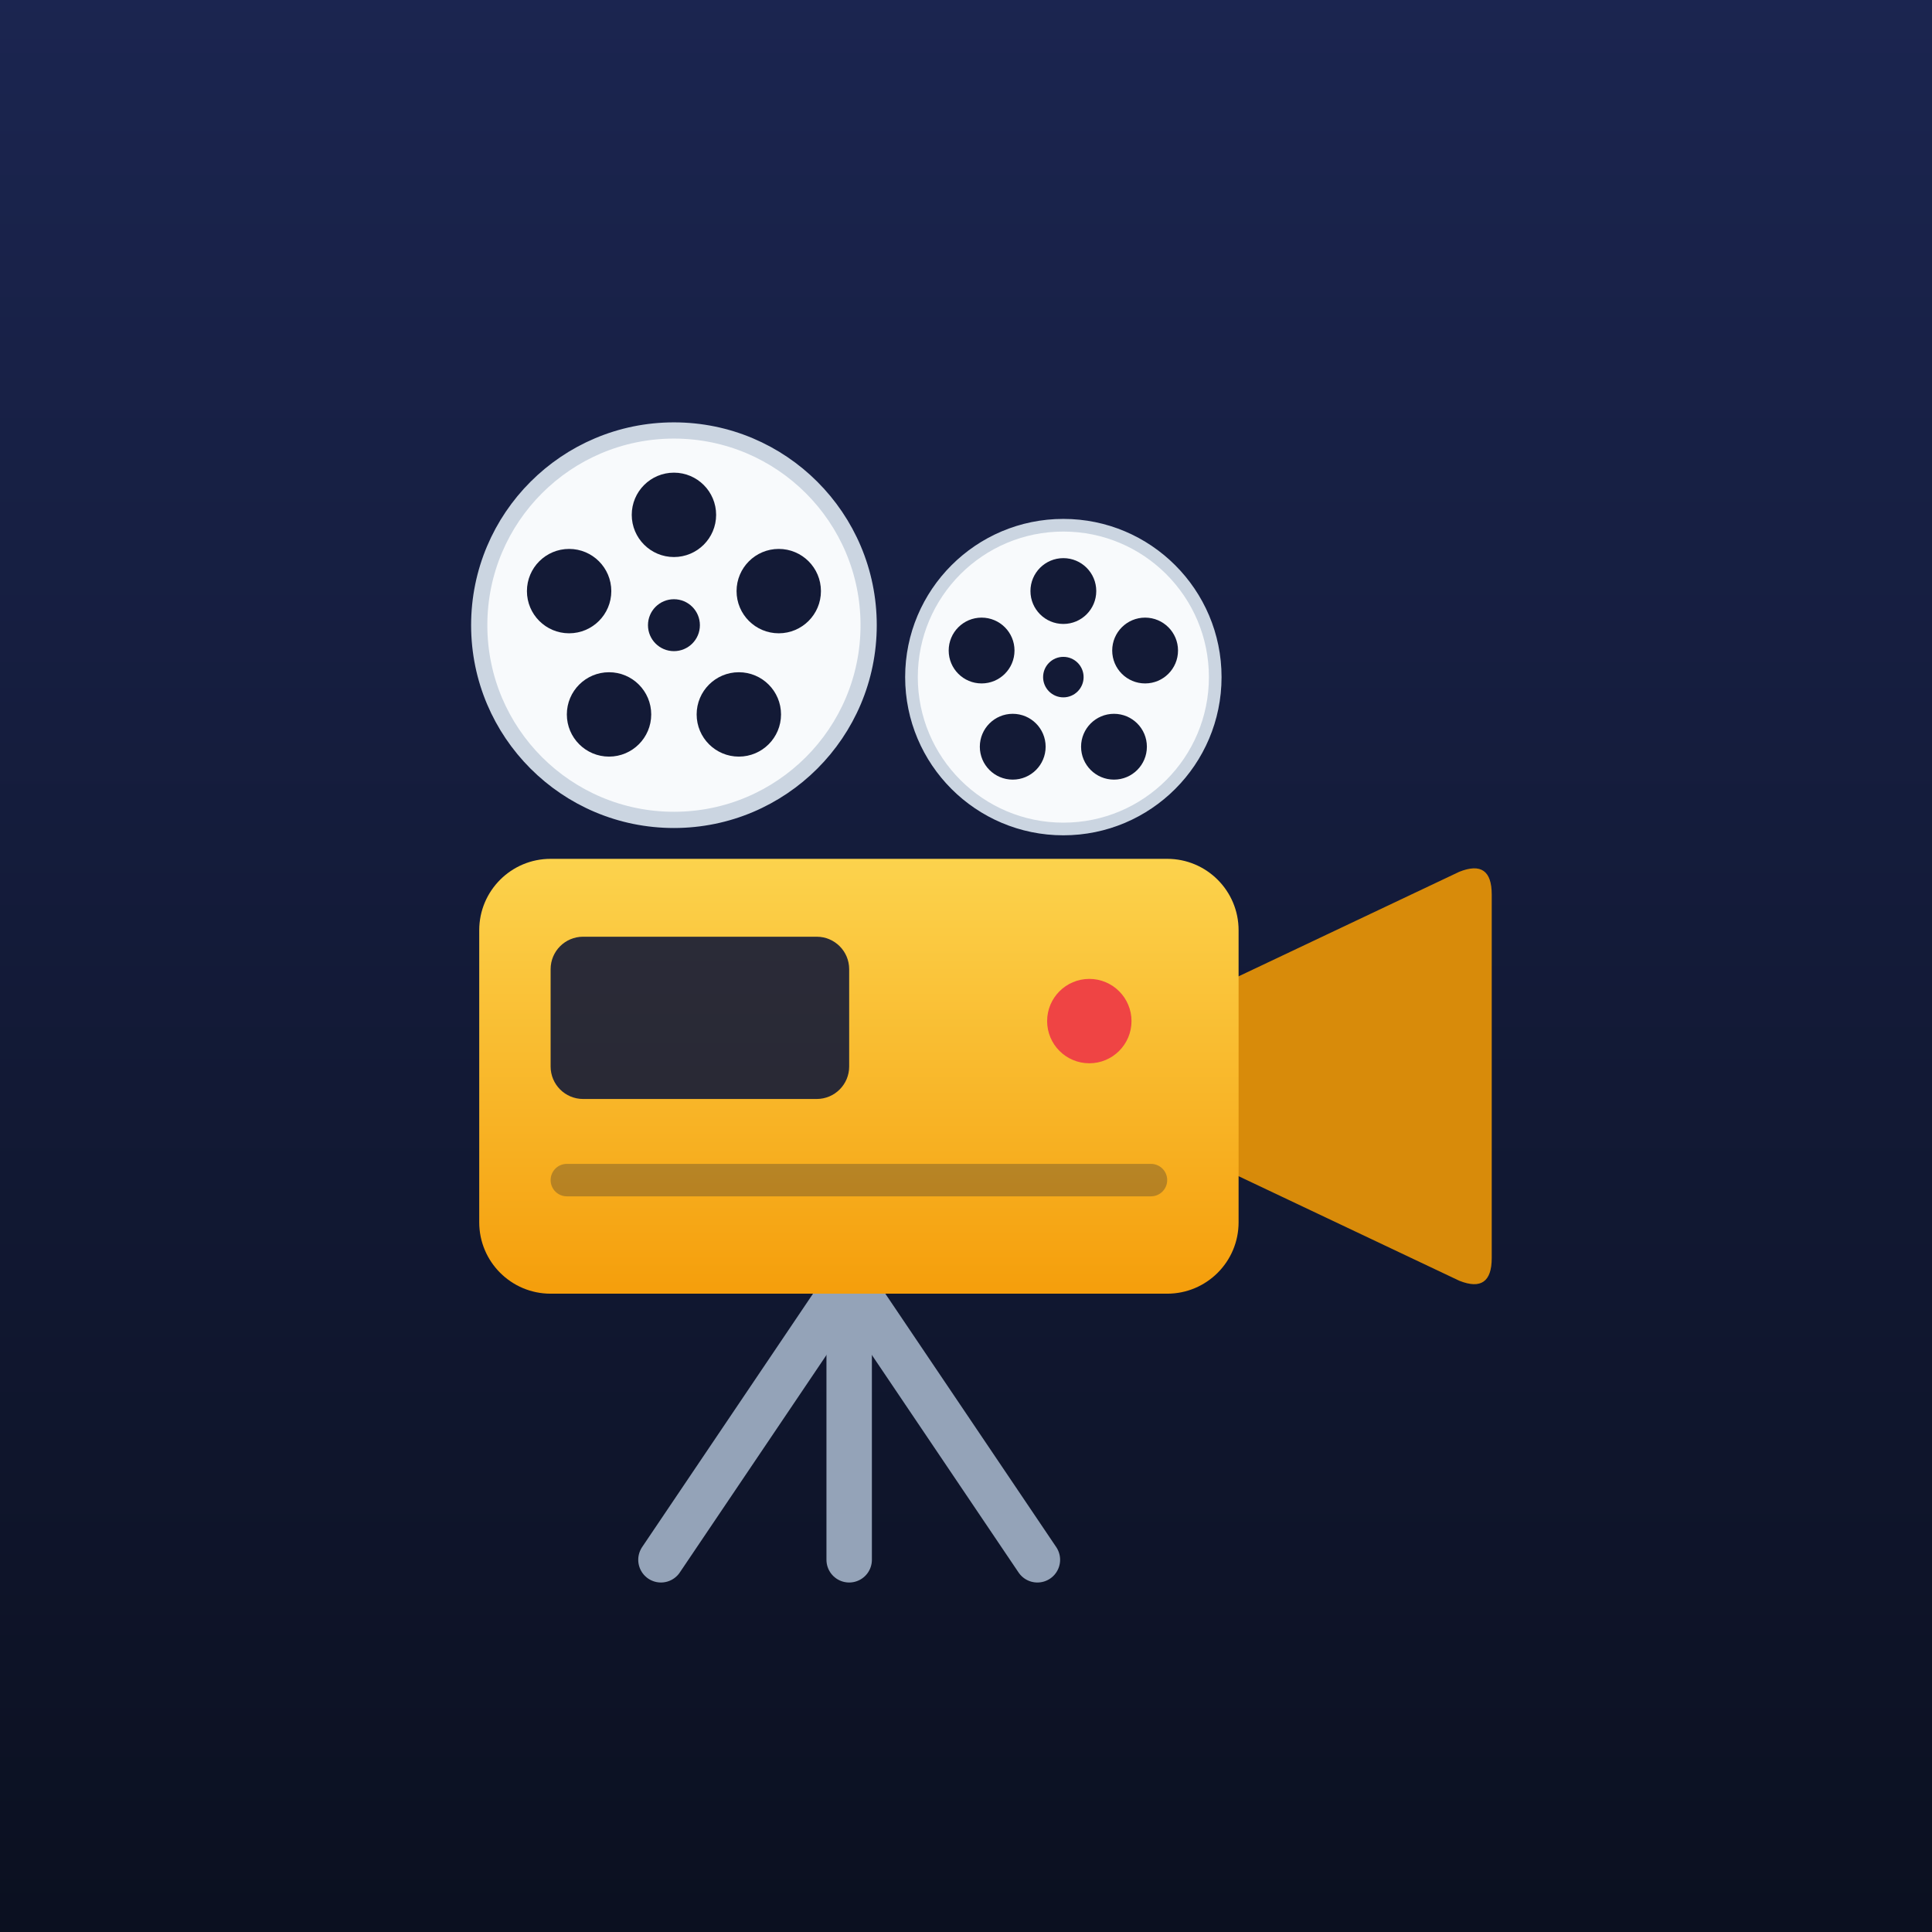
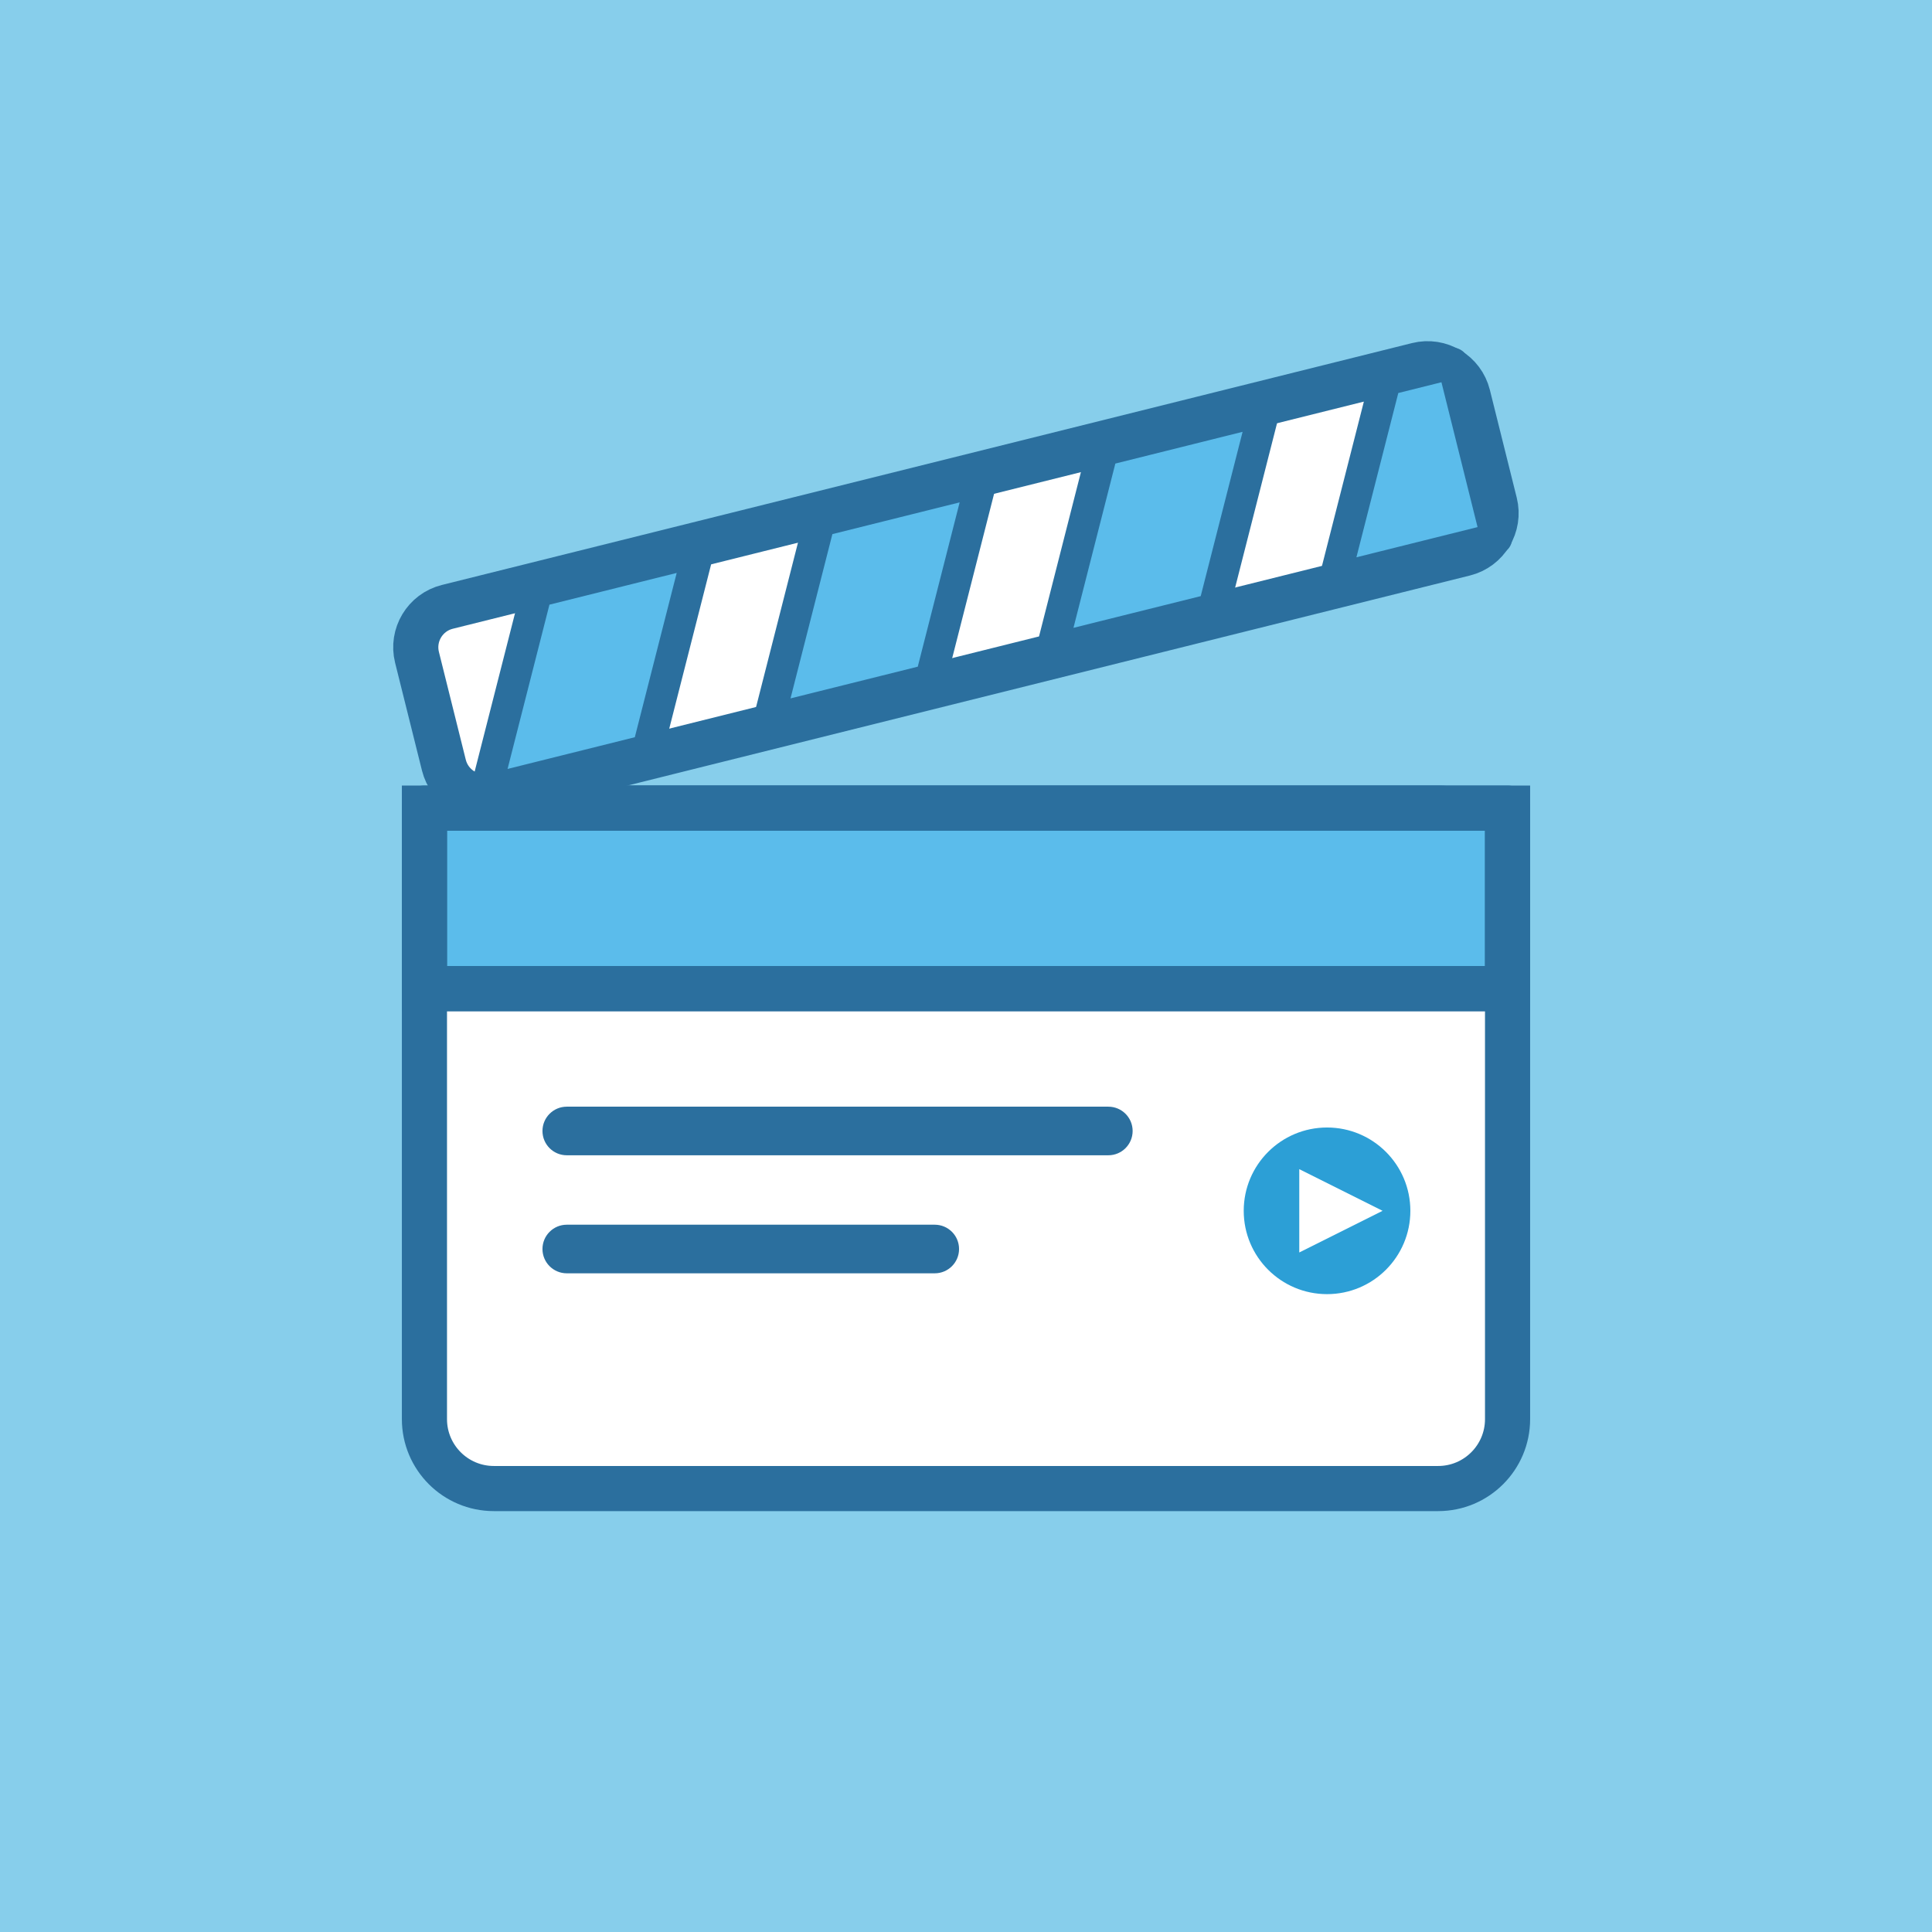
<svg xmlns="http://www.w3.org/2000/svg" viewBox="0 0 512 512" width="512" height="512">
-   <defs>
-     <linearGradient id="bg" x1="0" y1="0" x2="0" y2="1">
-       <stop offset="0" stop-color="#1b2550" />
-       <stop offset="1" stop-color="#0b1020" />
-     </linearGradient>
-     <linearGradient id="body" x1="0" y1="0" x2="0" y2="1">
-       <stop offset="0" stop-color="#fcd34d" />
-       <stop offset="1" stop-color="#f59e0b" />
-     </linearGradient>
-     <g id="reel">
-       <circle r="60" fill="#f8fafc" />
-       <circle r="60" fill="none" stroke="#cbd5e1" stroke-width="5" />
-       <g fill="#131a36">
-         <circle cx="0" cy="-34" r="13" />
-         <circle cx="32.3" cy="-10.5" r="13" />
-         <circle cx="20" cy="27.5" r="13" />
-         <circle cx="-20" cy="27.5" r="13" />
-         <circle cx="-32.3" cy="-10.5" r="13" />
-         <circle r="8" />
+   <rect width="512" height="512" fill="#87ceeb" />
+   <g transform="translate(256 262) scale(0.92) translate(-256 -256)">
+     <rect x="100" y="204" width="312" height="196" rx="20" fill="#fff" stroke="#2b6f9e" stroke-width="13" />
+     <rect x="100" y="204" width="312" height="52" fill="#5bbceb" stroke="#2b6f9e" stroke-width="13" stroke-linejoin="round" />
+     <g transform="rotate(-14 256 150)">
+       <rect x="100" y="110" width="312" height="56" rx="12" fill="#fff" stroke="#2b6f9e" stroke-width="13" />
+       <g fill="#5bbceb" stroke="#2b6f9e" stroke-width="9" stroke-linejoin="round">
+         <path d="M138 112 L186 112 L158 164 L110 164 Z" />
+         <path d="M222 112 L270 112 L242 164 L194 164 Z" />
+         <path d="M306 112 L354 112 L326 164 L278 164 Z" />
+         <path d="M390 112 L410 112 L410 164 L362 164 Z" />
      </g>
    </g>
-   </defs>
-   <rect width="512" height="512" fill="url(#bg)" />
-   <g transform="translate(256 262) scale(0.86) translate(-262 -262)">
-     <g stroke="#94a3b8" stroke-width="14" stroke-linecap="round">
-       <line x1="226" y1="352" x2="168" y2="438" />
-       <line x1="226" y1="352" x2="226" y2="438" />
-       <line x1="226" y1="352" x2="284" y2="438" />
+     <rect x="100" y="204" width="312" height="52" fill="none" stroke="#2b6f9e" stroke-width="13" />
+     <g fill="#2b6f9e">
+       <rect x="134" y="290" width="170" height="14" rx="7" />
+       <rect x="134" y="324" width="120" height="14" rx="7" />
    </g>
-     <use href="#reel" transform="translate(172 150)" />
-     <use href="#reel" transform="translate(292 166) scale(0.78)" />
-     <path d="M338 262 L414 226 Q424 222 424 233 L424 345 Q424 356 414 352 L338 316 Z" fill="#f59e0b" />
-     <path d="M338 262 L414 226 Q424 222 424 233 L424 345 Q424 356 414 352 L338 316 Z" fill="#000" opacity=".12" />
-     <rect x="112" y="222" width="234" height="134" rx="22" fill="url(#body)" />
-     <rect x="134" y="246" width="92" height="50" rx="10" fill="#131a36" opacity=".9" />
-     <circle cx="300" cy="272" r="13" fill="#ef4444" />
-     <rect x="134" y="316" width="190" height="10" rx="5" fill="#131a36" opacity=".28" />
+     <circle cx="360" cy="320" r="24" fill="#2c9fd6" />
+     <path d="M352 308 L376 320 L352 332 Z" fill="#fff" />
  </g>
</svg>
